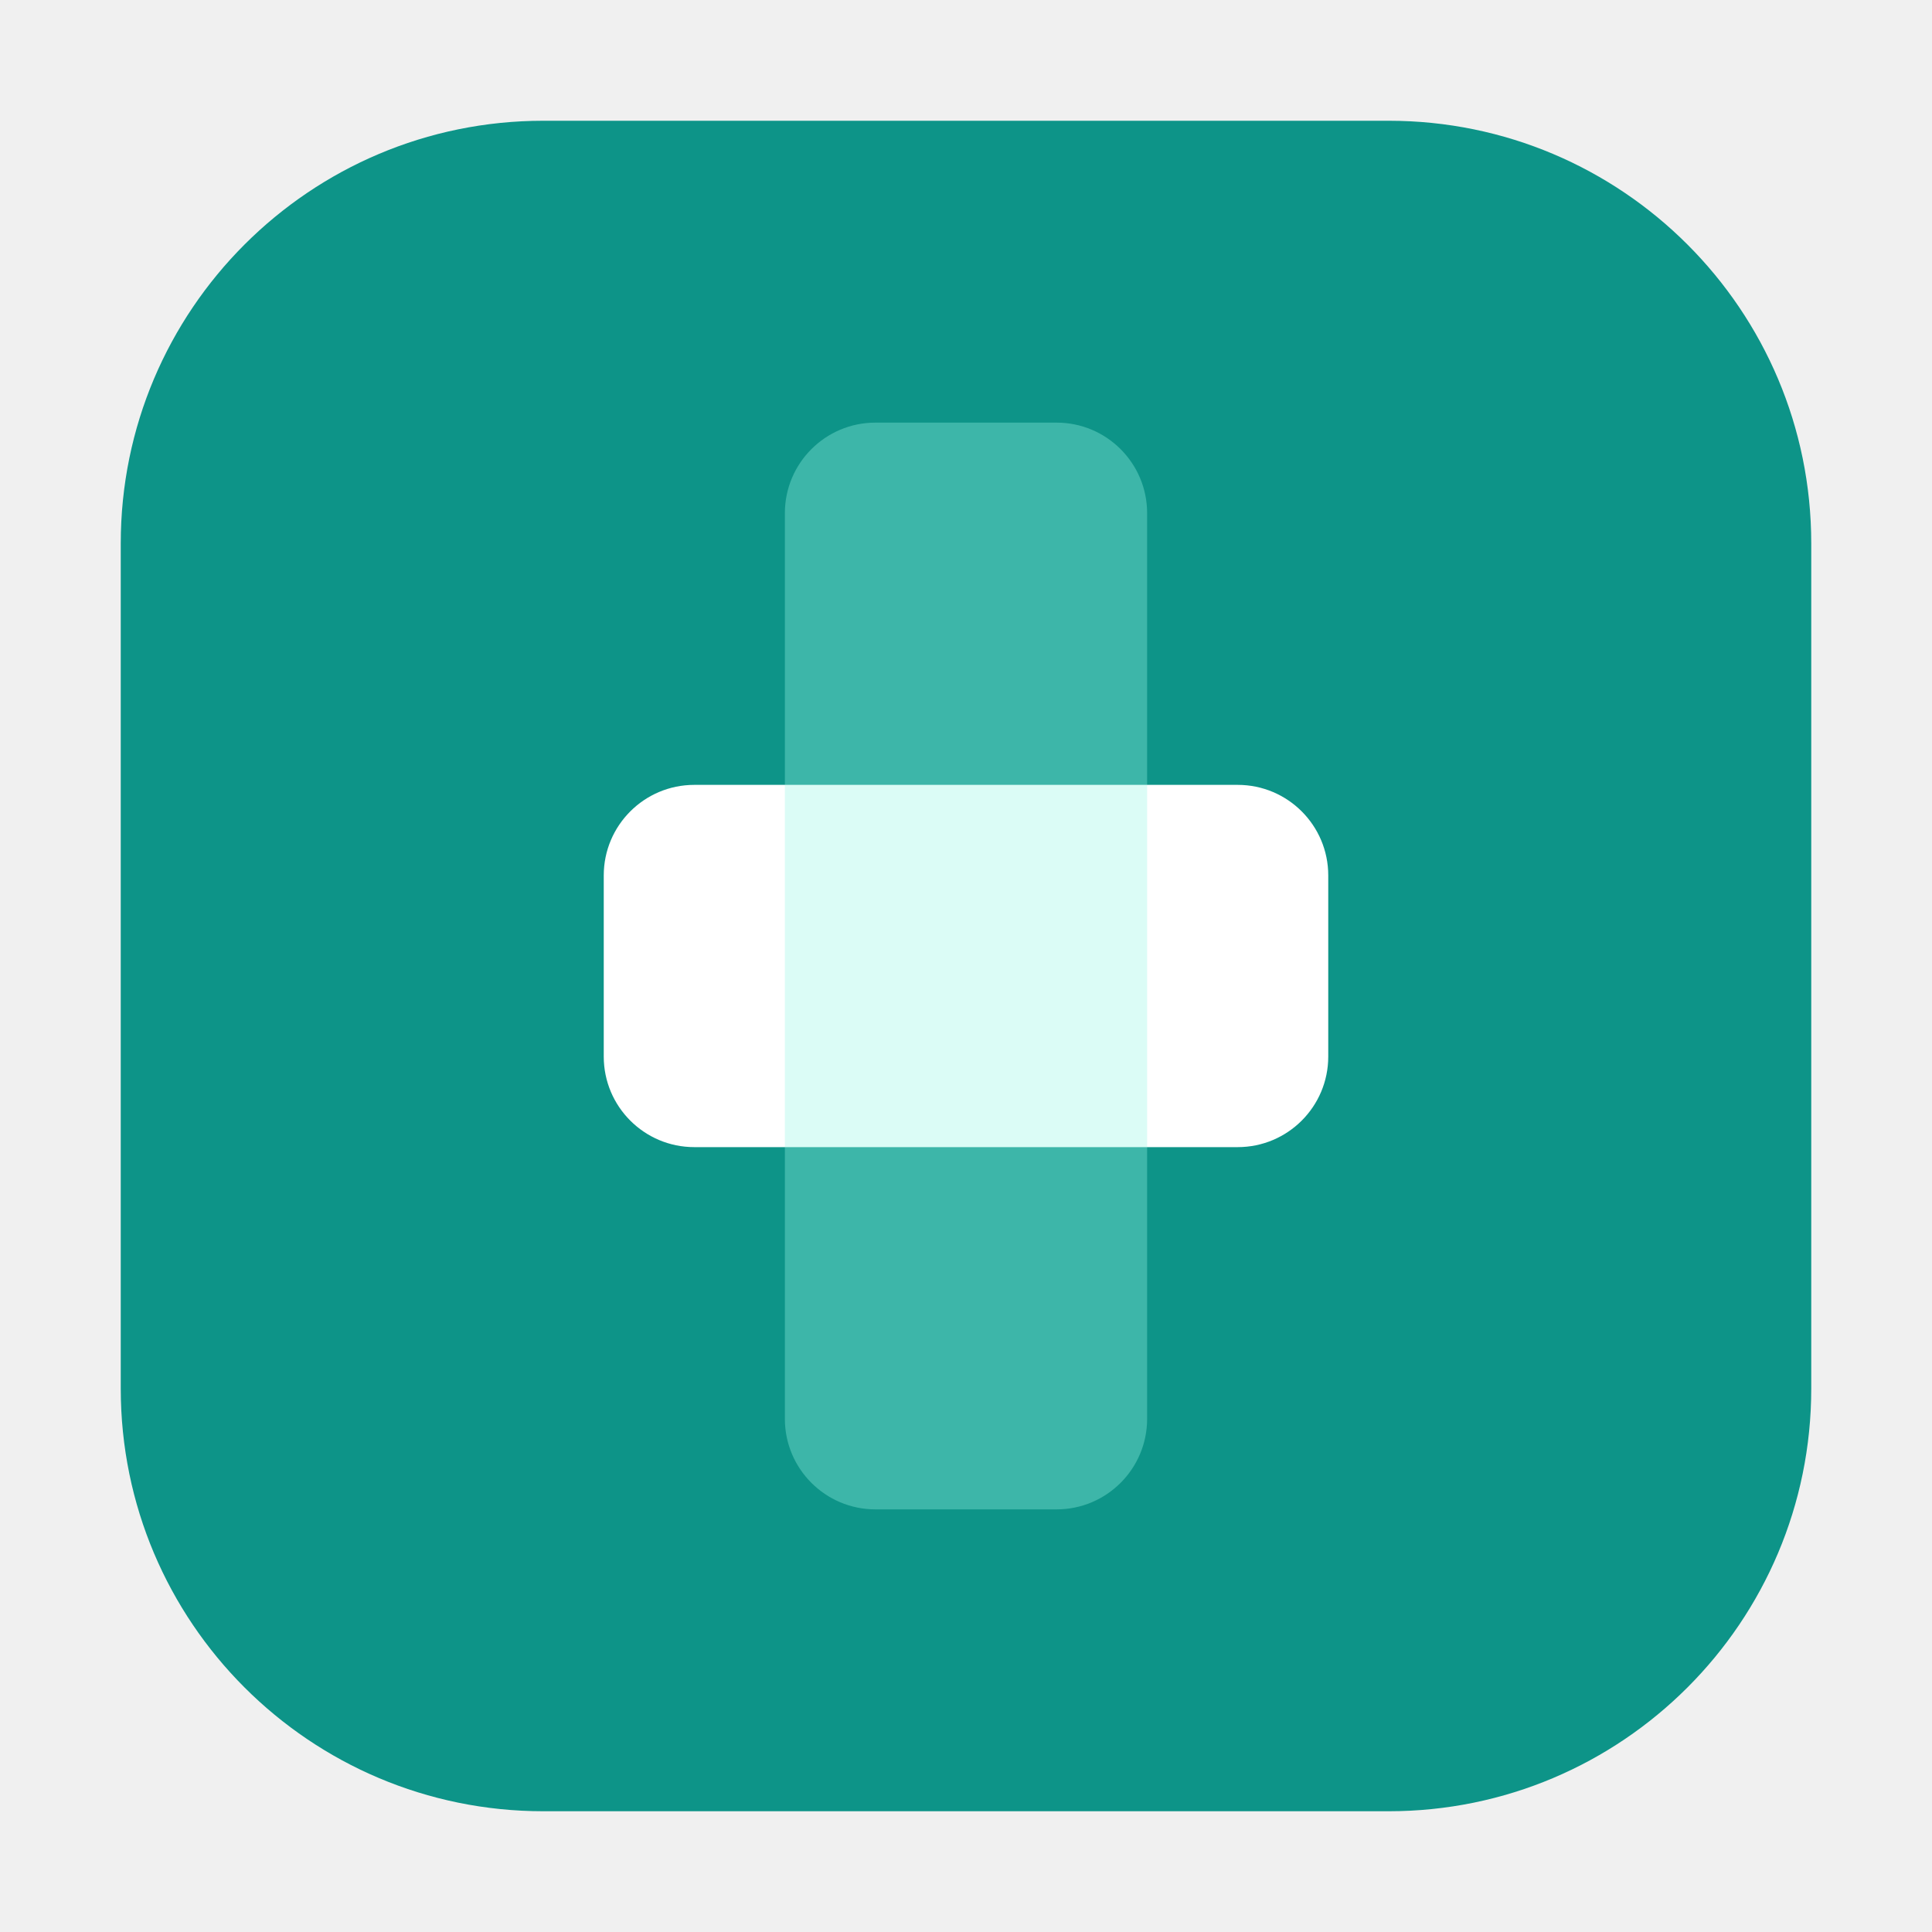
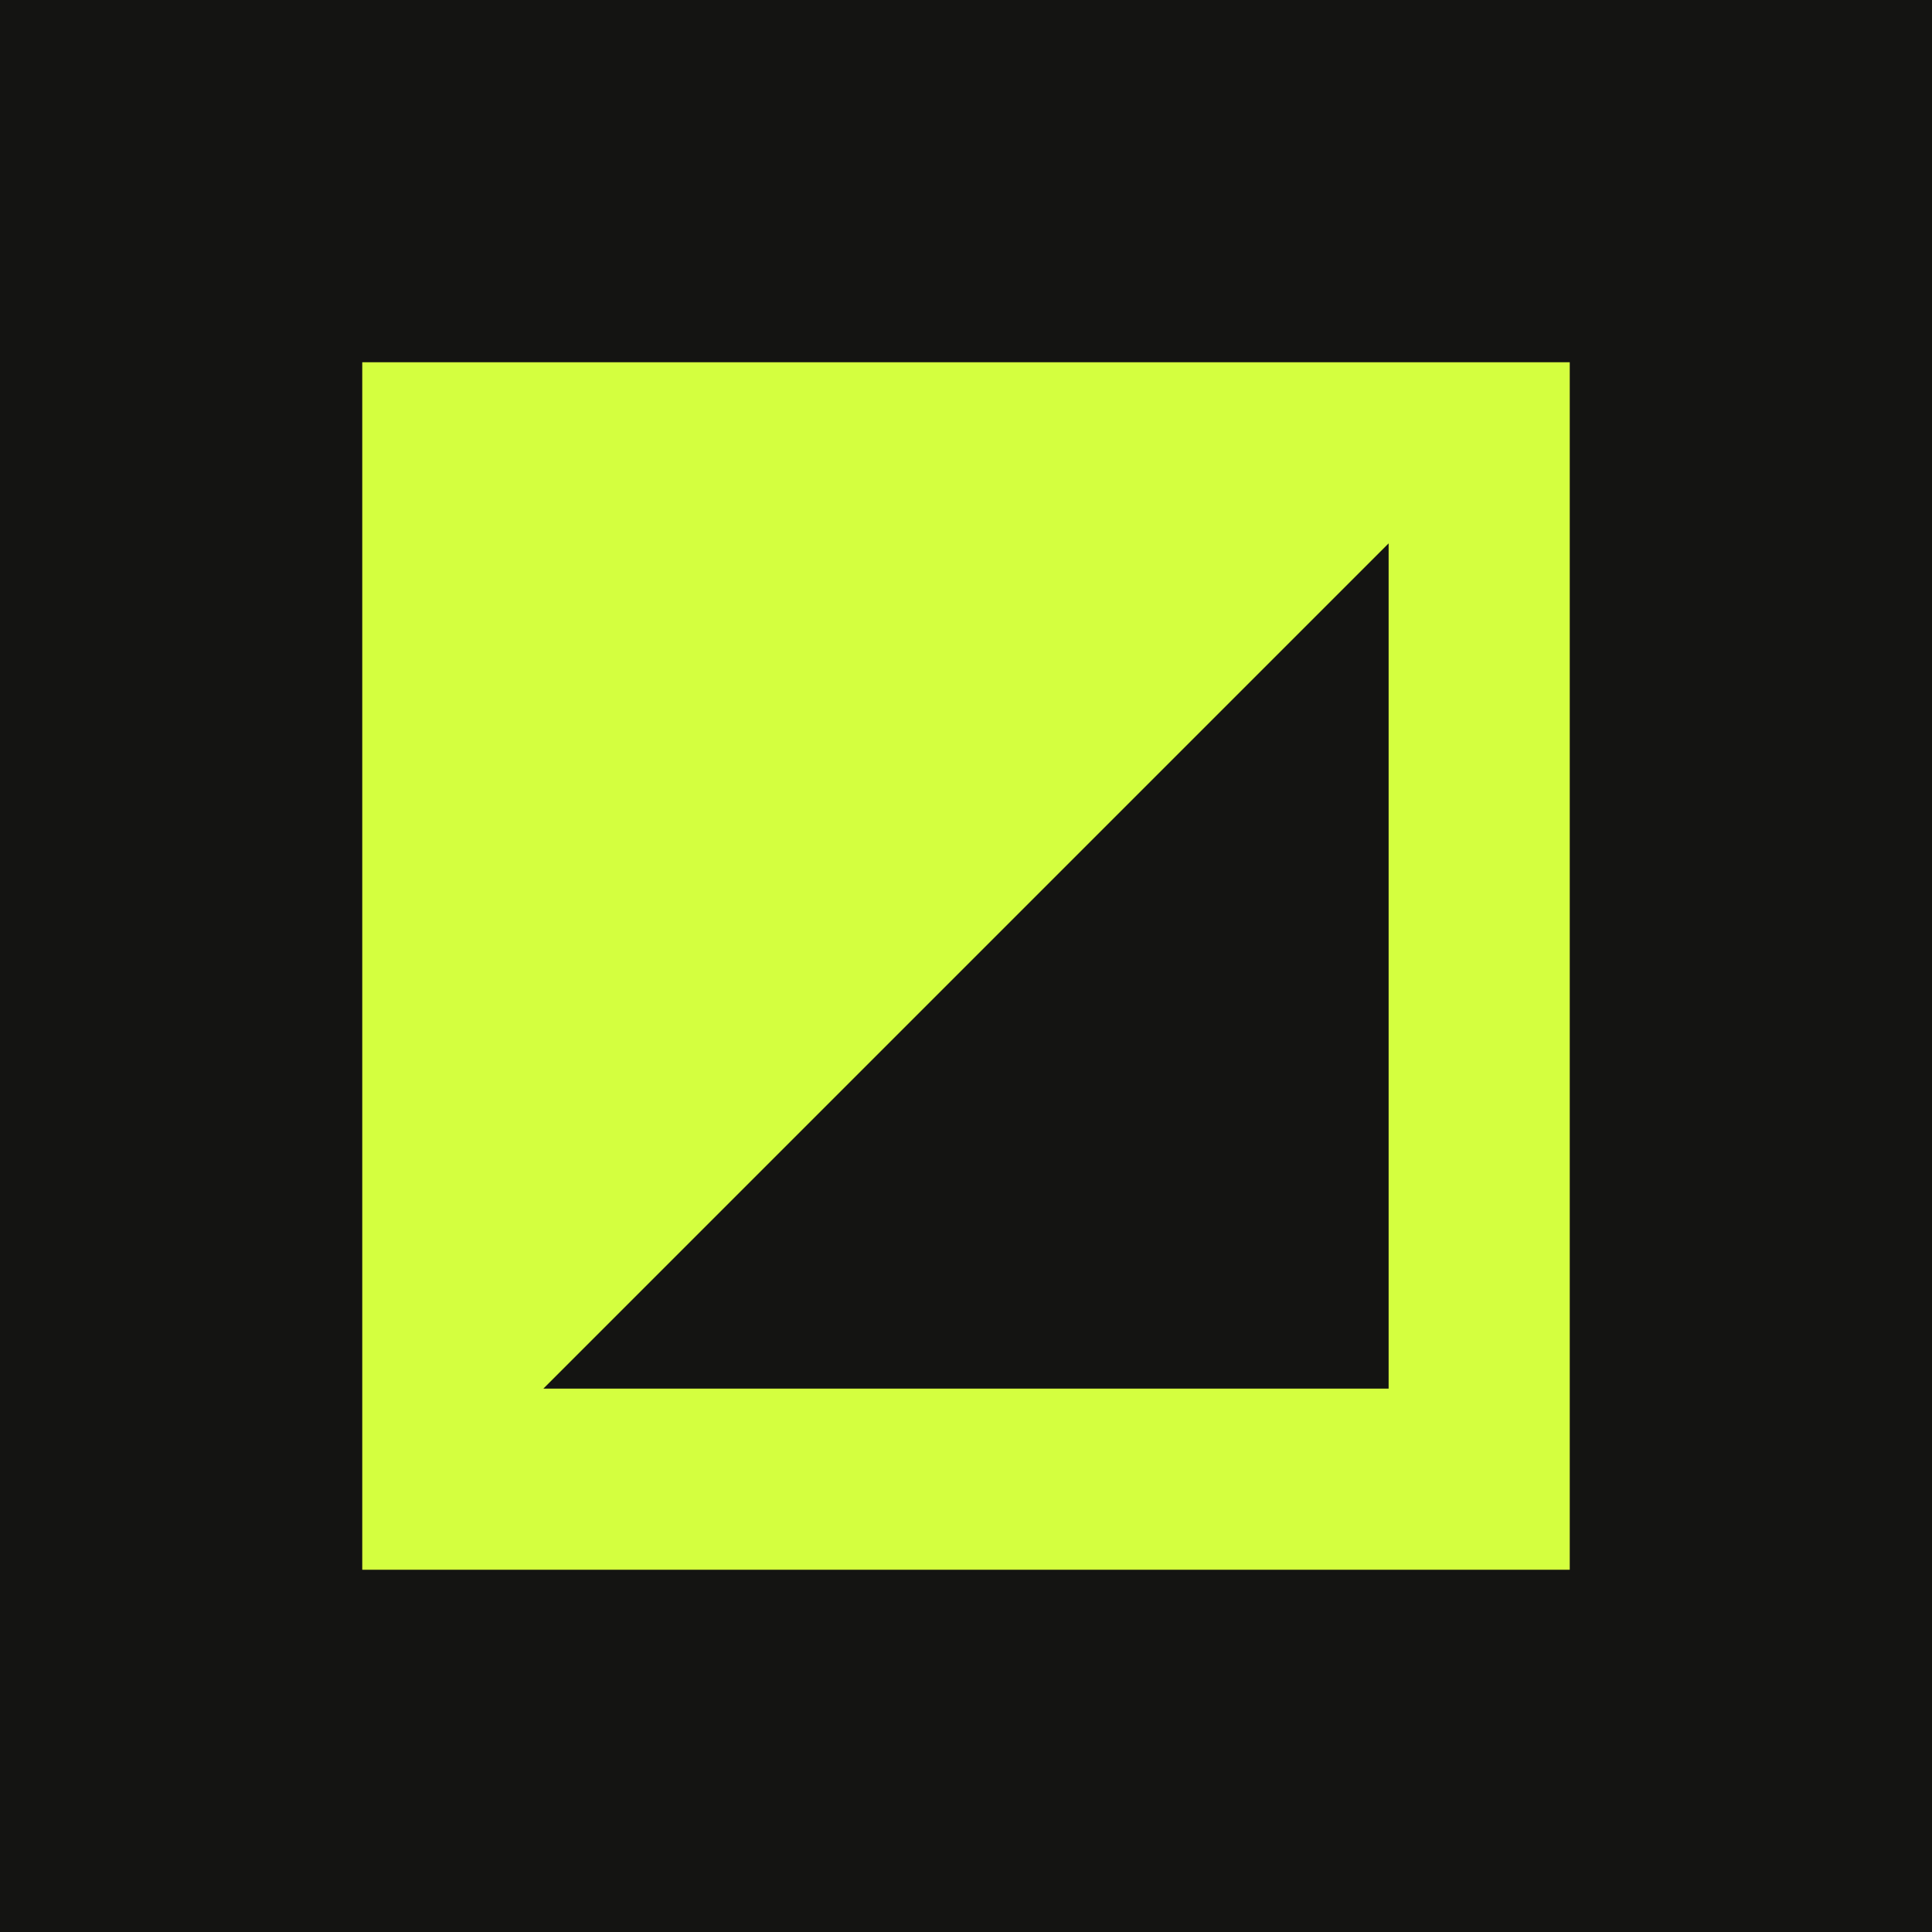
<svg xmlns="http://www.w3.org/2000/svg" viewBox="0 0 64 64">
-   <rect x="4" y="4" width="56" height="56" rx="14" fill="#0D9488" />
-   <rect x="20" y="26" width="24" height="12" rx="3" fill="#FFFFFF" />
-   <rect x="26" y="14" width="12" height="36" rx="3" fill="#99F6E4" opacity="0.35" />
+   <rect width="64" height="64" fill="#141412" />
+   <rect x="10" y="10" width="44" height="44" fill="#D4FF3F" stroke="#141412" stroke-width="4" />
+   <path d="M18 46 L46 18 L46 46 Z" fill="#141412" />
</svg>
